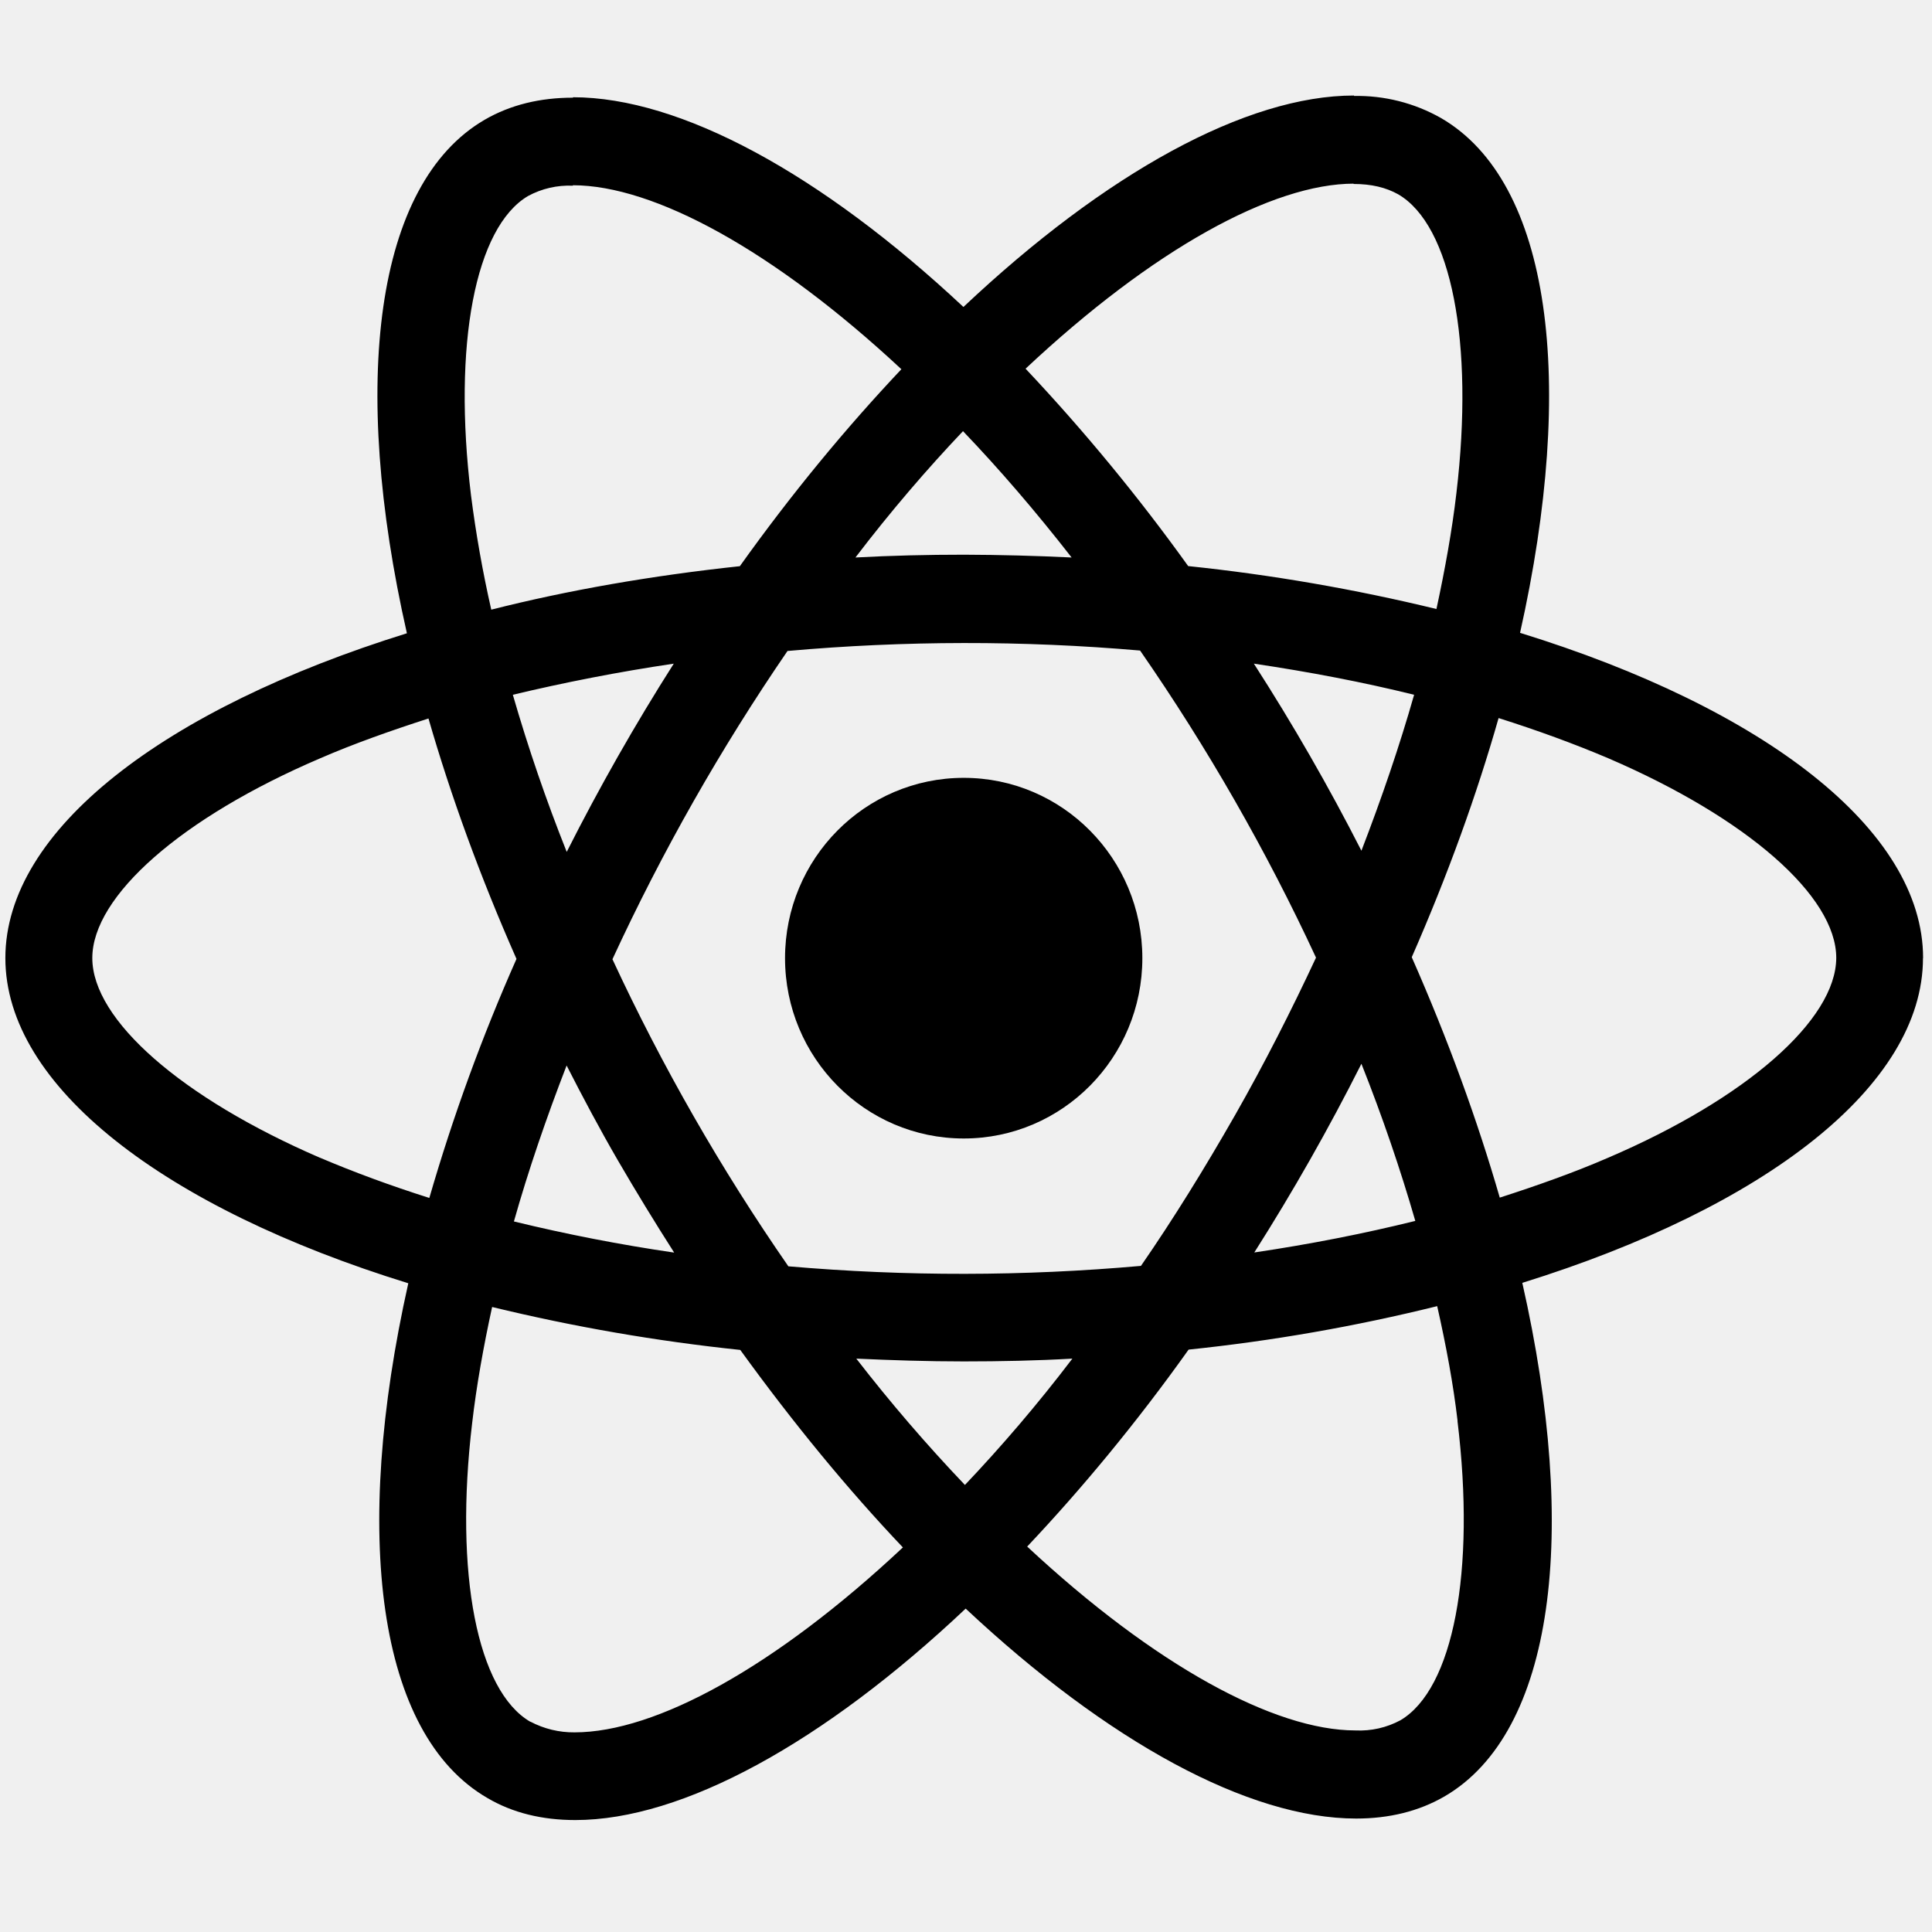
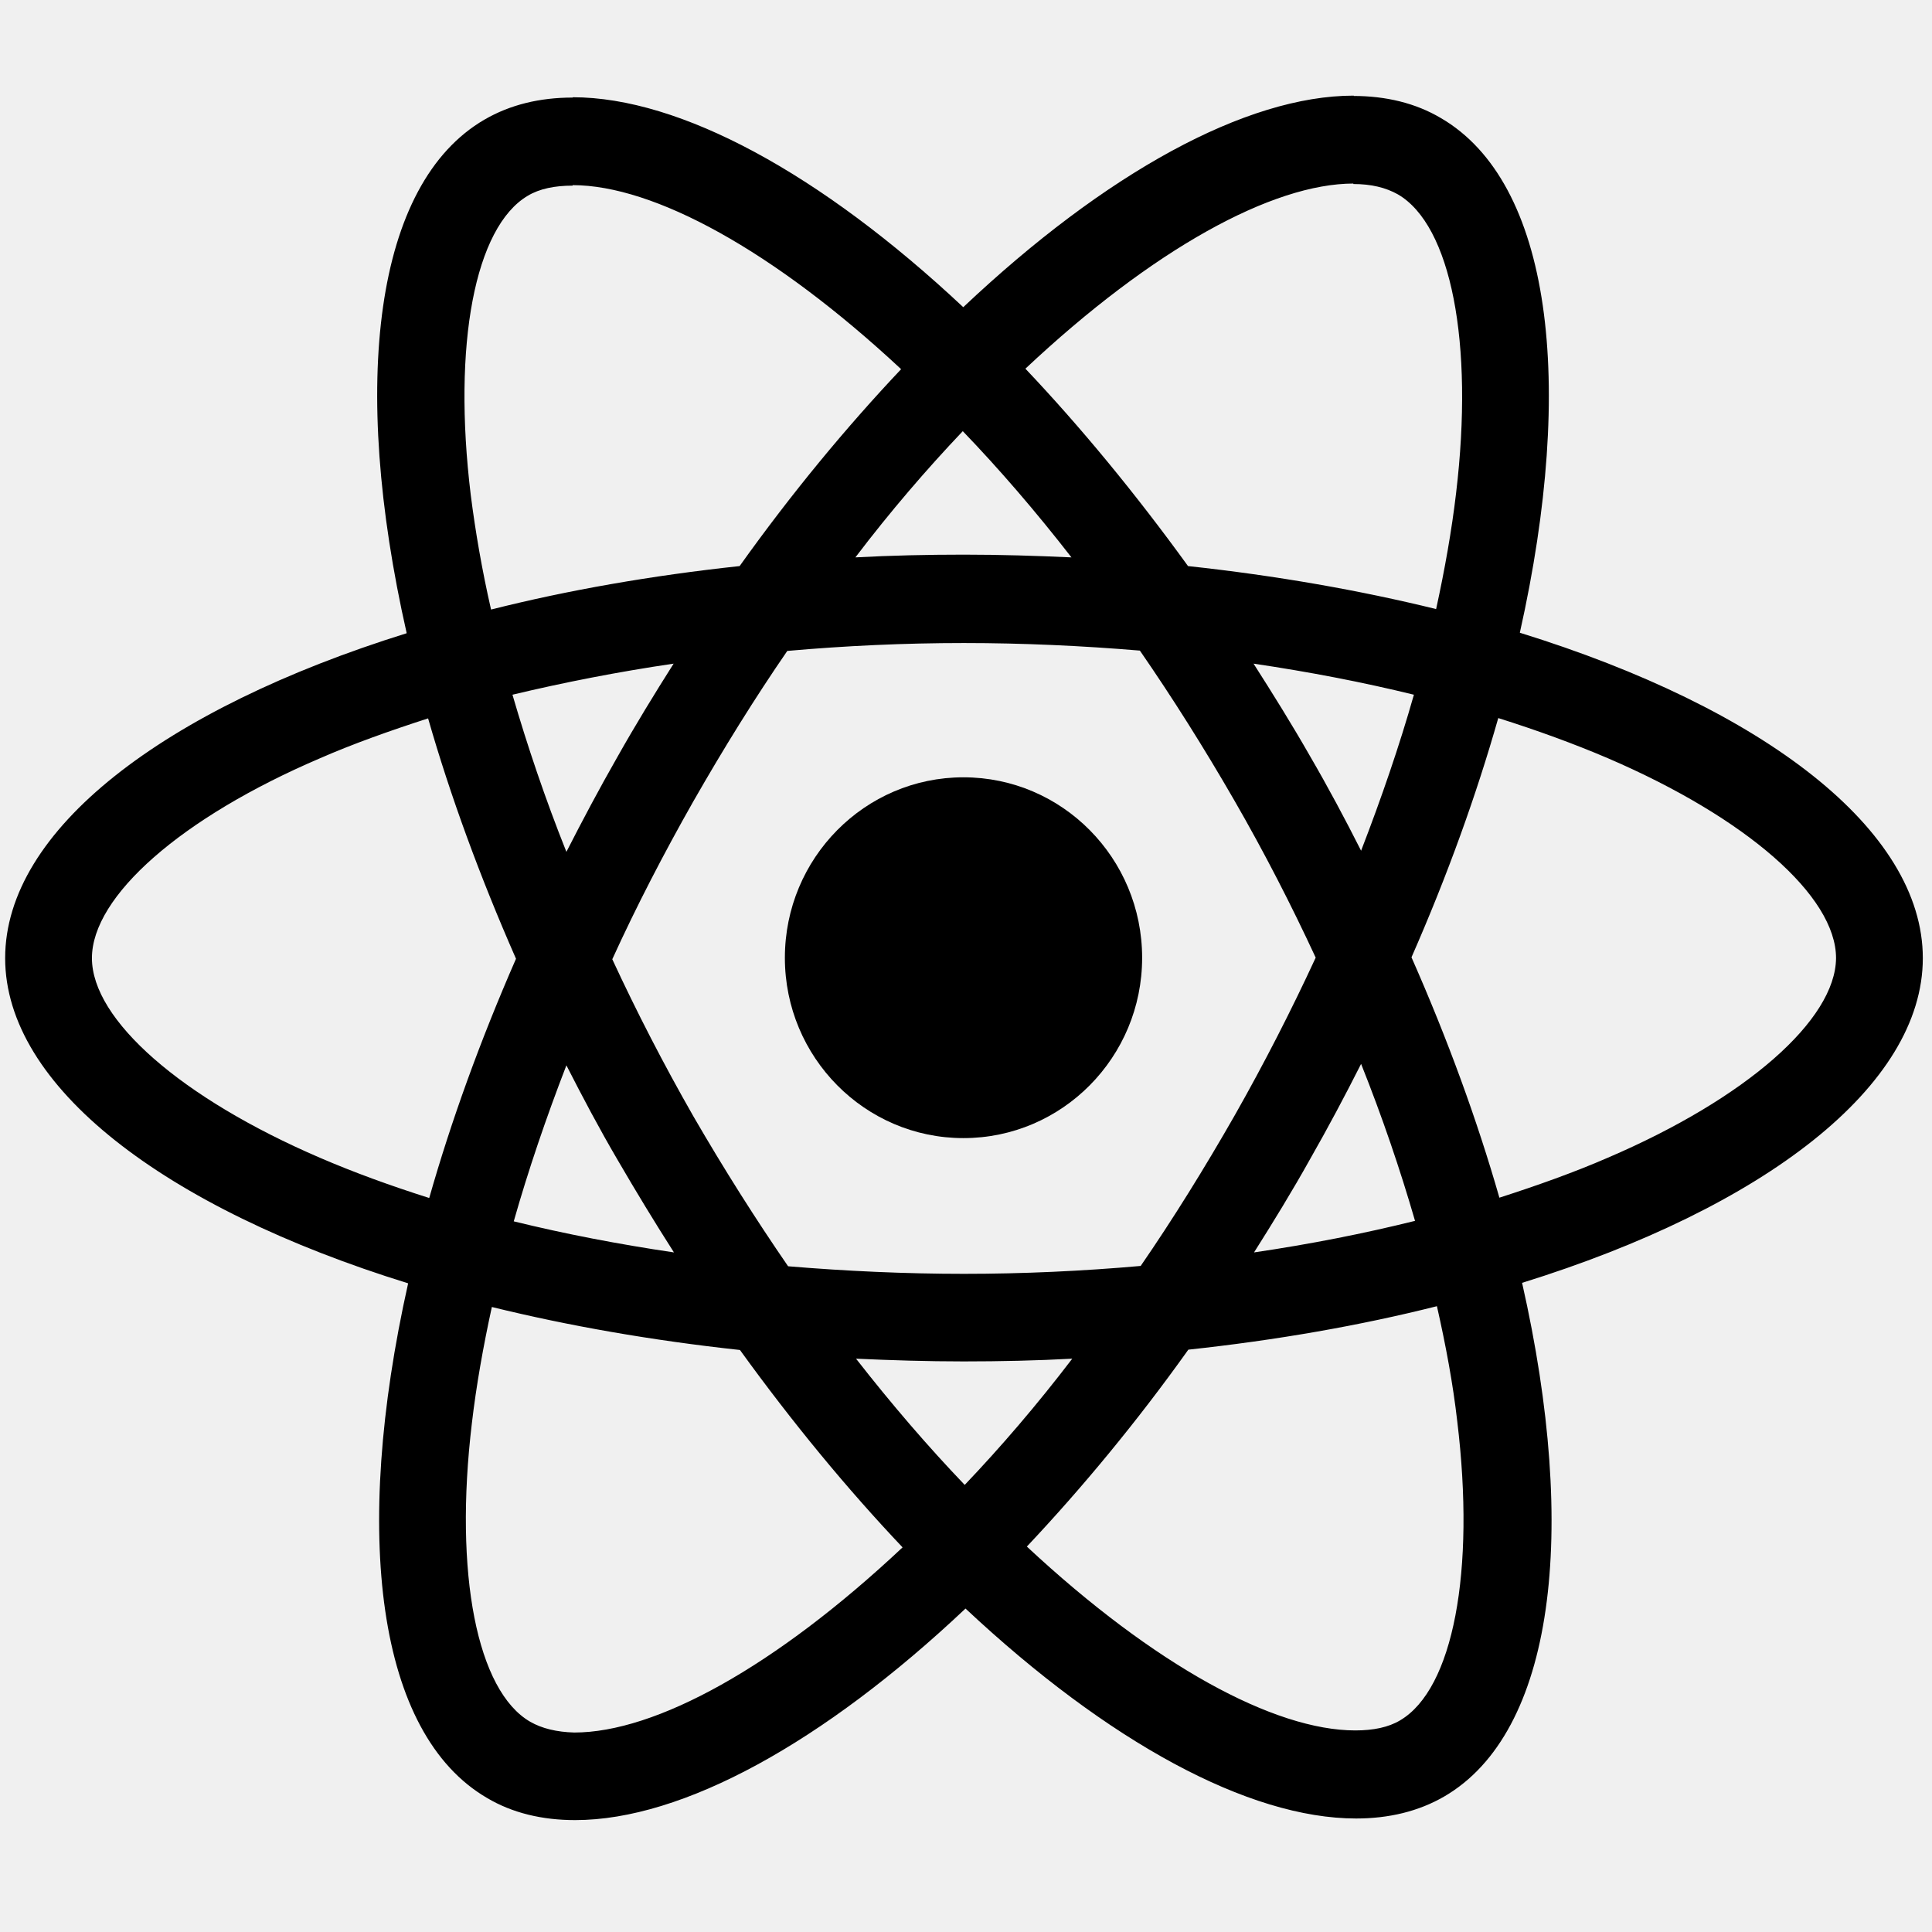
- <svg xmlns="http://www.w3.org/2000/svg" width="18" height="18" fill="none">
-   <g clip-path="url(#clip0)" fill="currentColor">
-     <path d="M17.917 8.926c0-1.195-1.483-2.328-3.755-3.03.524-2.34.291-4.2-.736-4.796a1.584 1.584 0 00-.815-.206v.82c.167 0 .302.033.415.096.495.287.71 1.379.543 2.784-.04.345-.106.71-.186 1.08a17.488 17.488 0 00-2.313-.4 17.893 17.893 0 00-1.515-1.839c1.188-1.114 2.302-1.724 3.06-1.724V.89c-1.002 0-2.313.72-3.639 1.97C7.651 1.62 6.34.906 5.338.906v.82c.754 0 1.872.607 3.06 1.714-.51.54-1.02 1.155-1.505 1.835-.823.088-1.602.224-2.316.405a11.195 11.195 0 01-.189-1.067c-.171-1.405.04-2.497.532-2.787a.804.804 0 01.418-.096V.91c-.305 0-.582.066-.823.206-1.023.596-1.252 2.453-.724 4.784C1.526 6.605.05 7.734.05 8.926c0 1.195 1.482 2.328 3.754 3.03-.524 2.339-.291 4.2.736 4.795.237.14.513.206.82.206 1 0 2.312-.72 3.637-1.97 1.326 1.242 2.637 1.956 3.638 1.956.306 0 .583-.067.823-.206 1.024-.596 1.253-2.453.725-4.785 2.258-.702 3.733-1.835 3.733-3.026zm-4.742-2.453c-.135.474-.302.963-.491 1.453a19.958 19.958 0 00-1.002-1.743c.517.077 1.016.172 1.493.29zm-1.668 3.916c-.284.497-.575.968-.877 1.405a18.768 18.768 0 01-3.285.004 19.221 19.221 0 01-1.639-2.861 19.622 19.622 0 011.631-2.872 18.767 18.767 0 013.285-.004 19.236 19.236 0 011.639 2.861c-.23.493-.48.986-.754 1.467zm1.177-.478c.196.493.364.986.502 1.464-.477.118-.98.217-1.5.294a20.321 20.321 0 00.998-1.758zM8.99 13.835a15.122 15.122 0 01-1.012-1.177c.327.015.662.026 1.001.026.342 0 .681-.007 1.012-.026-.327.43-.666.824-1.001 1.177zM6.28 11.67a16.273 16.273 0 01-1.492-.29c.134-.475.302-.964.491-1.453.15.294.306.588.477.883.171.294.346.58.525.86zm2.692-7.653c.338.353.677.747 1.012 1.177a22.324 22.324 0 00-1.001-.026c-.343 0-.681.008-1.013.026.328-.43.667-.824 1.002-1.177zM6.278 6.182a20.36 20.36 0 00-.998 1.755 15.867 15.867 0 01-.502-1.464c.477-.114.98-.213 1.5-.29zm-3.296 4.605C1.693 10.23.86 9.503.86 8.926c0-.578.834-1.31 2.123-1.861.313-.136.656-.257 1.009-.371.208.72.48 1.47.82 2.24A17.524 17.524 0 004 11.161c-.36-.114-.702-.24-1.019-.375zm1.96 5.255c-.496-.287-.71-1.38-.543-2.784.04-.346.105-.71.186-1.081a17.5 17.5 0 002.312.4c.492.68 1.001 1.299 1.515 1.84C7.225 15.53 6.11 16.14 5.353 16.14a.863.863 0 01-.412-.1zm8.637-2.803c.171 1.405-.04 2.497-.531 2.788a.804.804 0 01-.42.095c-.753 0-1.87-.606-3.058-1.713.51-.54 1.02-1.155 1.504-1.835a16.858 16.858 0 002.316-.405c.084.372.15.728.19 1.07zm1.402-2.452c-.313.136-.655.257-1.008.371-.208-.72-.481-1.471-.82-2.24.335-.764.605-1.511.809-2.228.36.114.703.239 1.023.375 1.29.555 2.123 1.283 2.123 1.86-.003.578-.838 1.31-2.127 1.862z" />
-     <path d="M8.979 10.607c.919 0 1.664-.752 1.664-1.68 0-.928-.745-1.68-1.664-1.68-.92 0-1.665.752-1.665 1.68 0 .928.746 1.68 1.665 1.68z" />
+ <svg xmlns="http://www.w3.org/2000/svg" width="12" height="12" viewBox="0 0 12 12" fill="none">
+   <g clip-path="url(#clip0)">
+     <g clip-path="url(#clip1)">
+       <path d="M11.943 5.951C11.943 5.154 10.955 4.399 9.44 3.93C9.789 2.371 9.634 1.131 8.949 0.733C8.792 0.64 8.607 0.596 8.406 0.596V1.143C8.517 1.143 8.607 1.165 8.682 1.207C9.012 1.398 9.156 2.126 9.044 3.063C9.017 3.293 8.974 3.536 8.92 3.783C8.444 3.666 7.925 3.575 7.379 3.516C7.051 3.063 6.711 2.651 6.369 2.29C7.16 1.547 7.903 1.14 8.408 1.14V0.594C7.74 0.594 6.866 1.074 5.983 1.908C5.099 1.079 4.225 0.604 3.557 0.604V1.15C4.06 1.15 4.805 1.555 5.597 2.293C5.257 2.653 4.917 3.063 4.594 3.516C4.045 3.575 3.526 3.666 3.05 3.786C2.994 3.541 2.953 3.303 2.924 3.075C2.81 2.138 2.95 1.41 3.278 1.216C3.351 1.172 3.446 1.153 3.557 1.153V0.606C3.353 0.606 3.169 0.65 3.009 0.743C2.326 1.14 2.174 2.379 2.526 3.933C1.015 4.404 0.032 5.156 0.032 5.951C0.032 6.747 1.02 7.502 2.535 7.971C2.186 9.53 2.341 10.77 3.026 11.168C3.183 11.261 3.368 11.305 3.572 11.305C4.24 11.305 5.114 10.824 5.997 9.991C6.881 10.819 7.755 11.295 8.423 11.295C8.626 11.295 8.811 11.251 8.971 11.158C9.653 10.761 9.806 9.523 9.454 7.968C10.96 7.5 11.943 6.745 11.943 5.951ZM8.782 4.315C8.692 4.632 8.58 4.958 8.454 5.284C8.355 5.088 8.25 4.891 8.136 4.695C8.024 4.499 7.905 4.308 7.786 4.122C8.131 4.173 8.464 4.237 8.782 4.315ZM7.67 6.926C7.481 7.257 7.286 7.571 7.085 7.863C6.723 7.895 6.356 7.912 5.987 7.912C5.621 7.912 5.254 7.895 4.895 7.865C4.694 7.573 4.497 7.262 4.307 6.934C4.123 6.612 3.955 6.286 3.803 5.958C3.953 5.629 4.123 5.301 4.305 4.98C4.494 4.649 4.689 4.335 4.89 4.043C5.252 4.011 5.618 3.994 5.987 3.994C6.354 3.994 6.721 4.011 7.08 4.041C7.281 4.332 7.478 4.644 7.667 4.972C7.852 5.293 8.02 5.62 8.172 5.948C8.02 6.277 7.852 6.605 7.67 6.926ZM8.454 6.608C8.585 6.936 8.697 7.265 8.789 7.583C8.471 7.662 8.136 7.728 7.789 7.779C7.908 7.591 8.027 7.397 8.138 7.198C8.25 7.002 8.355 6.804 8.454 6.608ZM5.992 9.223C5.767 8.988 5.541 8.726 5.317 8.439C5.536 8.449 5.759 8.456 5.985 8.456C6.213 8.456 6.439 8.451 6.66 8.439C6.441 8.726 6.216 8.988 5.992 9.223ZM4.186 7.779C3.841 7.728 3.509 7.664 3.191 7.586C3.281 7.269 3.392 6.943 3.518 6.617C3.618 6.813 3.722 7.01 3.837 7.206C3.951 7.402 4.067 7.593 4.186 7.779ZM5.98 2.678C6.206 2.913 6.432 3.175 6.655 3.462C6.437 3.452 6.213 3.445 5.987 3.445C5.759 3.445 5.534 3.45 5.313 3.462C5.531 3.175 5.757 2.913 5.98 2.678ZM4.184 4.122C4.065 4.31 3.946 4.504 3.834 4.703C3.722 4.899 3.618 5.095 3.518 5.291C3.387 4.963 3.276 4.634 3.183 4.315C3.501 4.239 3.837 4.173 4.184 4.122ZM1.987 7.191C1.127 6.821 0.571 6.335 0.571 5.951C0.571 5.566 1.127 5.078 1.987 4.71C2.195 4.619 2.424 4.538 2.659 4.462C2.797 4.943 2.98 5.443 3.205 5.955C2.982 6.465 2.802 6.963 2.666 7.441C2.426 7.365 2.198 7.282 1.987 7.191ZM3.293 10.694C2.963 10.503 2.819 9.775 2.931 8.839C2.958 8.608 3.001 8.365 3.055 8.118C3.531 8.235 4.05 8.326 4.596 8.385C4.924 8.839 5.264 9.25 5.606 9.611C4.815 10.354 4.072 10.761 3.567 10.761C3.458 10.758 3.366 10.736 3.293 10.694ZM9.051 8.826C9.165 9.763 9.025 10.491 8.697 10.685C8.624 10.729 8.529 10.748 8.418 10.748C7.915 10.748 7.17 10.344 6.378 9.606C6.718 9.245 7.058 8.836 7.381 8.383C7.93 8.324 8.449 8.233 8.925 8.113C8.981 8.36 9.025 8.598 9.051 8.826ZM9.986 7.191C9.777 7.282 9.549 7.363 9.313 7.439C9.175 6.958 8.993 6.458 8.767 5.946C8.991 5.436 9.17 4.938 9.306 4.46C9.547 4.536 9.775 4.619 9.988 4.71C10.848 5.08 11.404 5.566 11.404 5.951C11.401 6.335 10.845 6.823 9.986 7.191Z" fill="currentColor" />
+       <path d="M5.984 7.069C6.597 7.069 7.094 6.567 7.094 5.949C7.094 5.33 6.597 4.828 5.984 4.828C5.372 4.828 4.875 5.33 4.875 5.949C4.875 6.567 5.372 7.069 5.984 7.069Z" fill="currentColor" />
+     </g>
  </g>
  <defs>
    <clipPath id="clip0">
-       <path fill="#fff" transform="translate(-.45 .45)" d="M0 0h18.9v17.1H0z" />
+       <rect width="12" height="12" rx="3.6" fill="white" />
+     </clipPath>
+     <clipPath id="clip1">
+       <rect width="12.6" height="11.4" fill="white" transform="translate(-0.299805 0.300781)" />
    </clipPath>
  </defs>
</svg>
